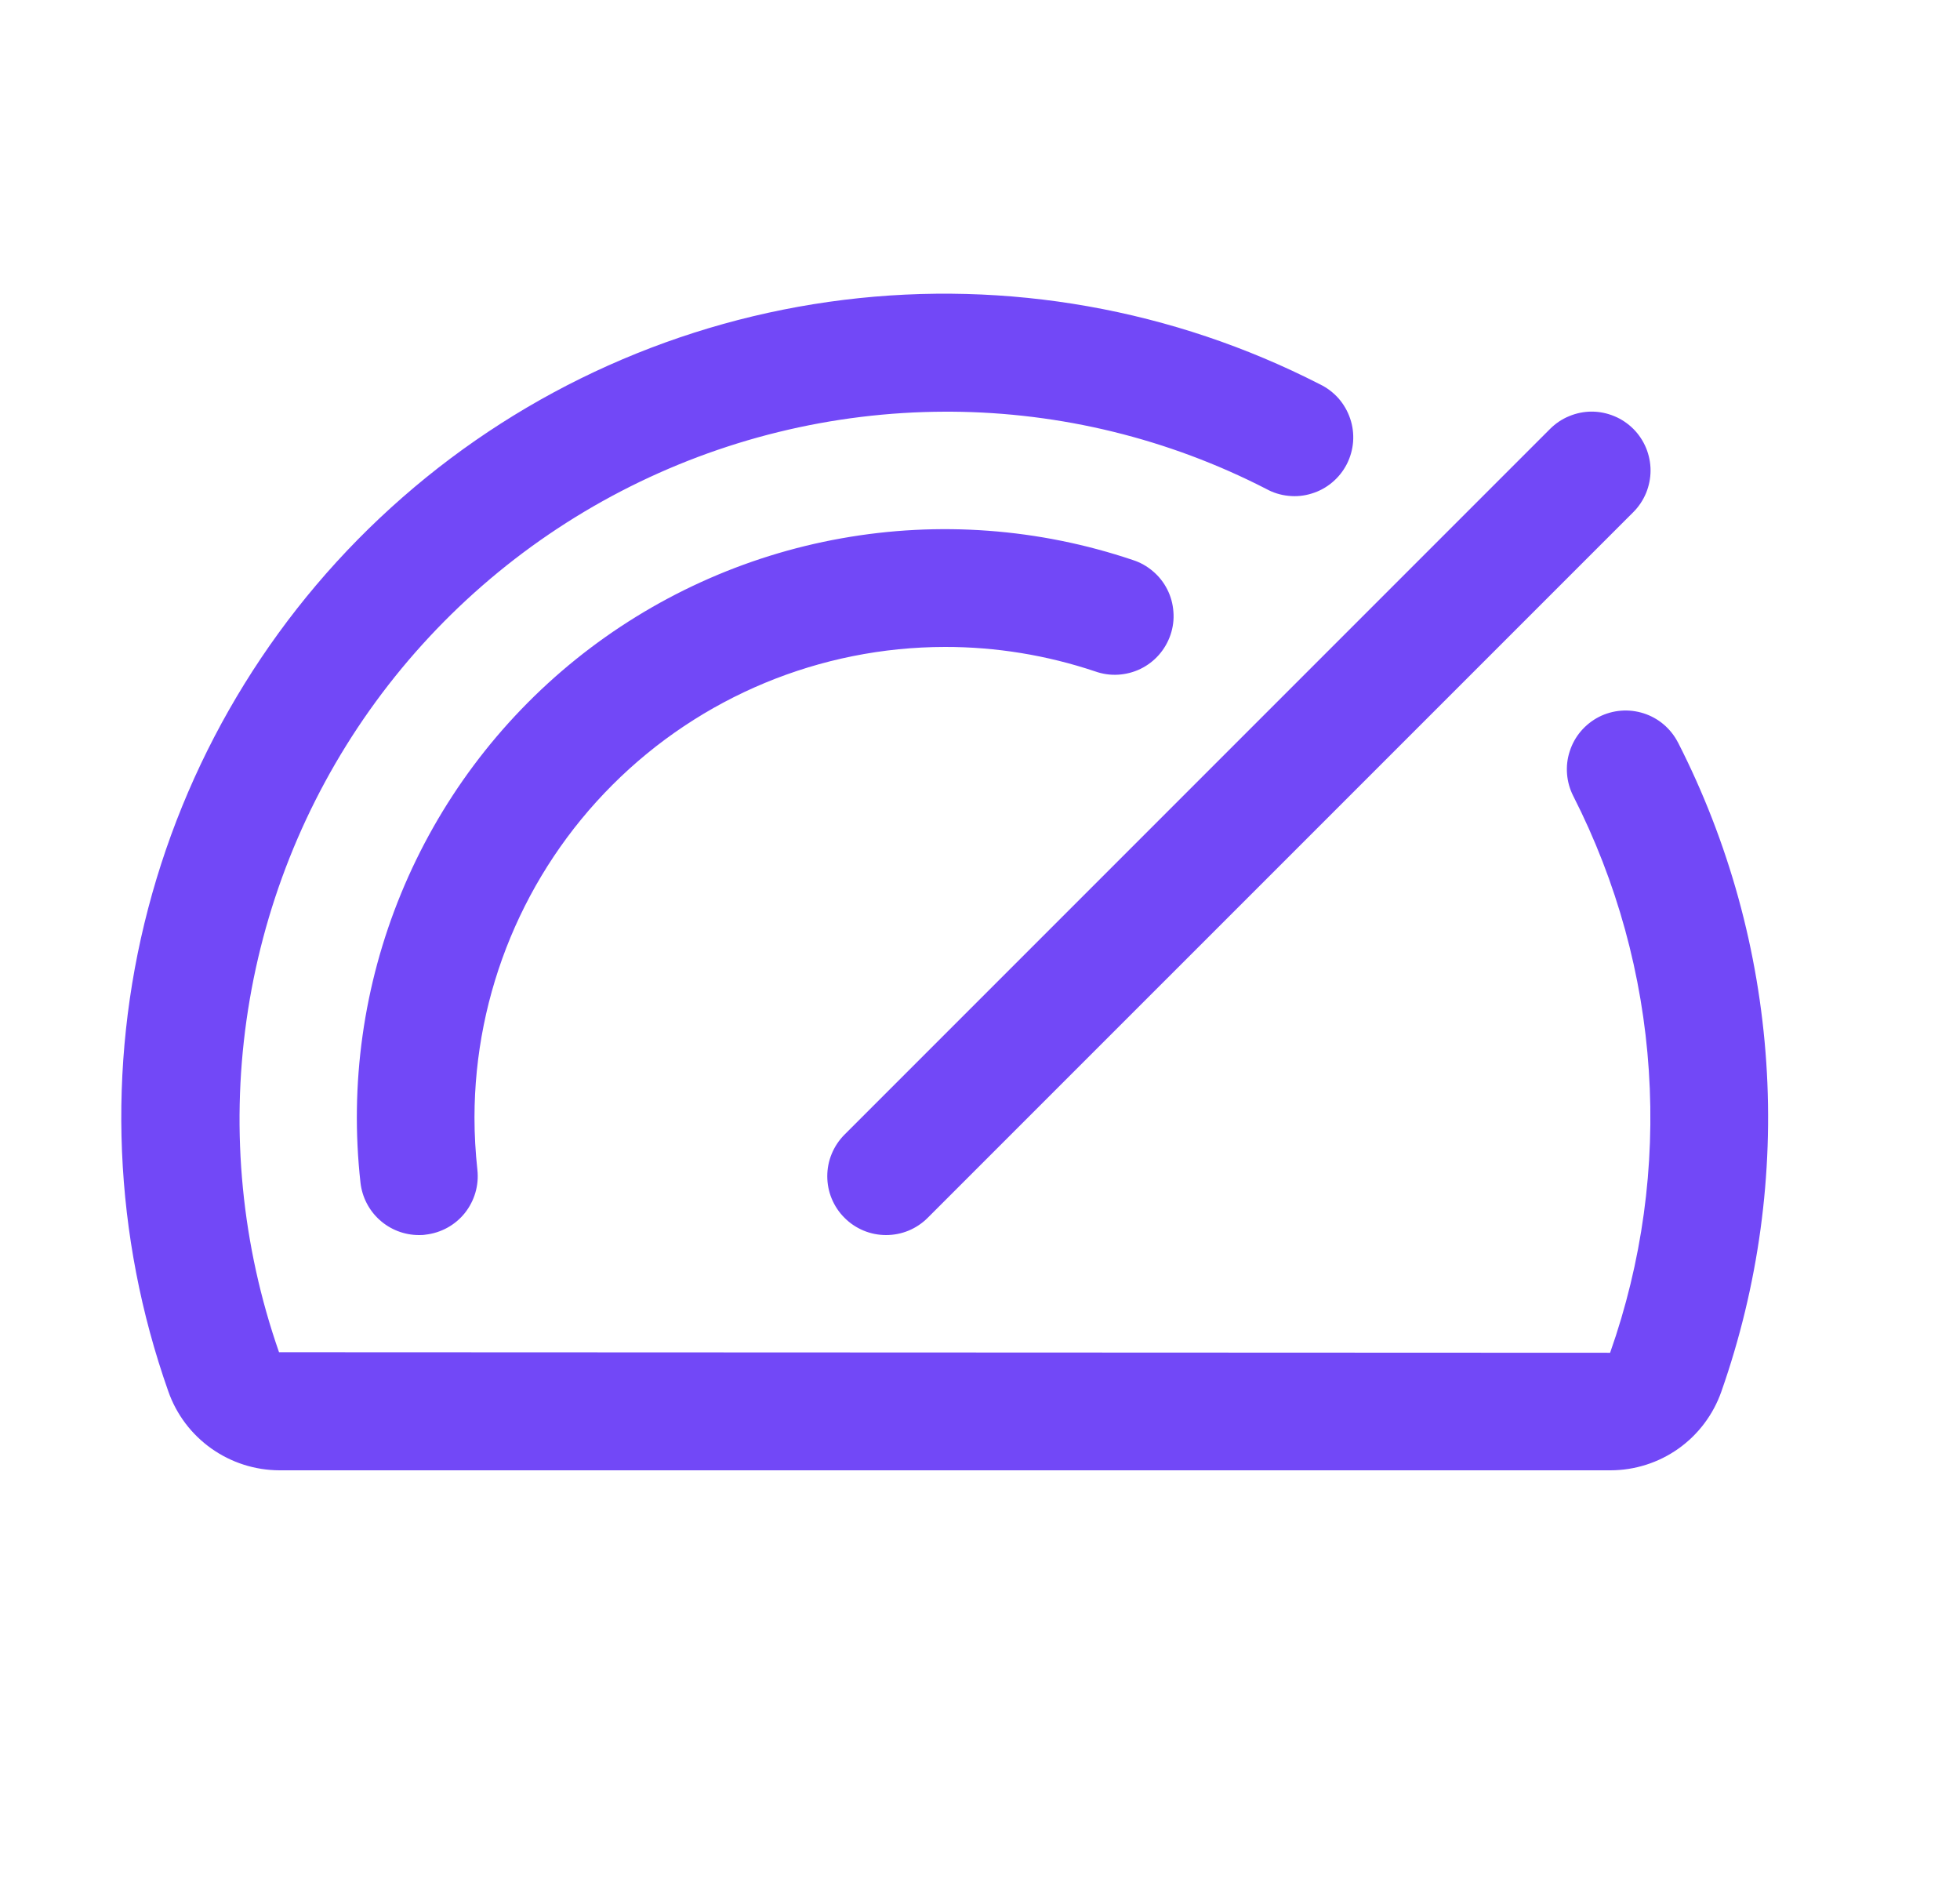
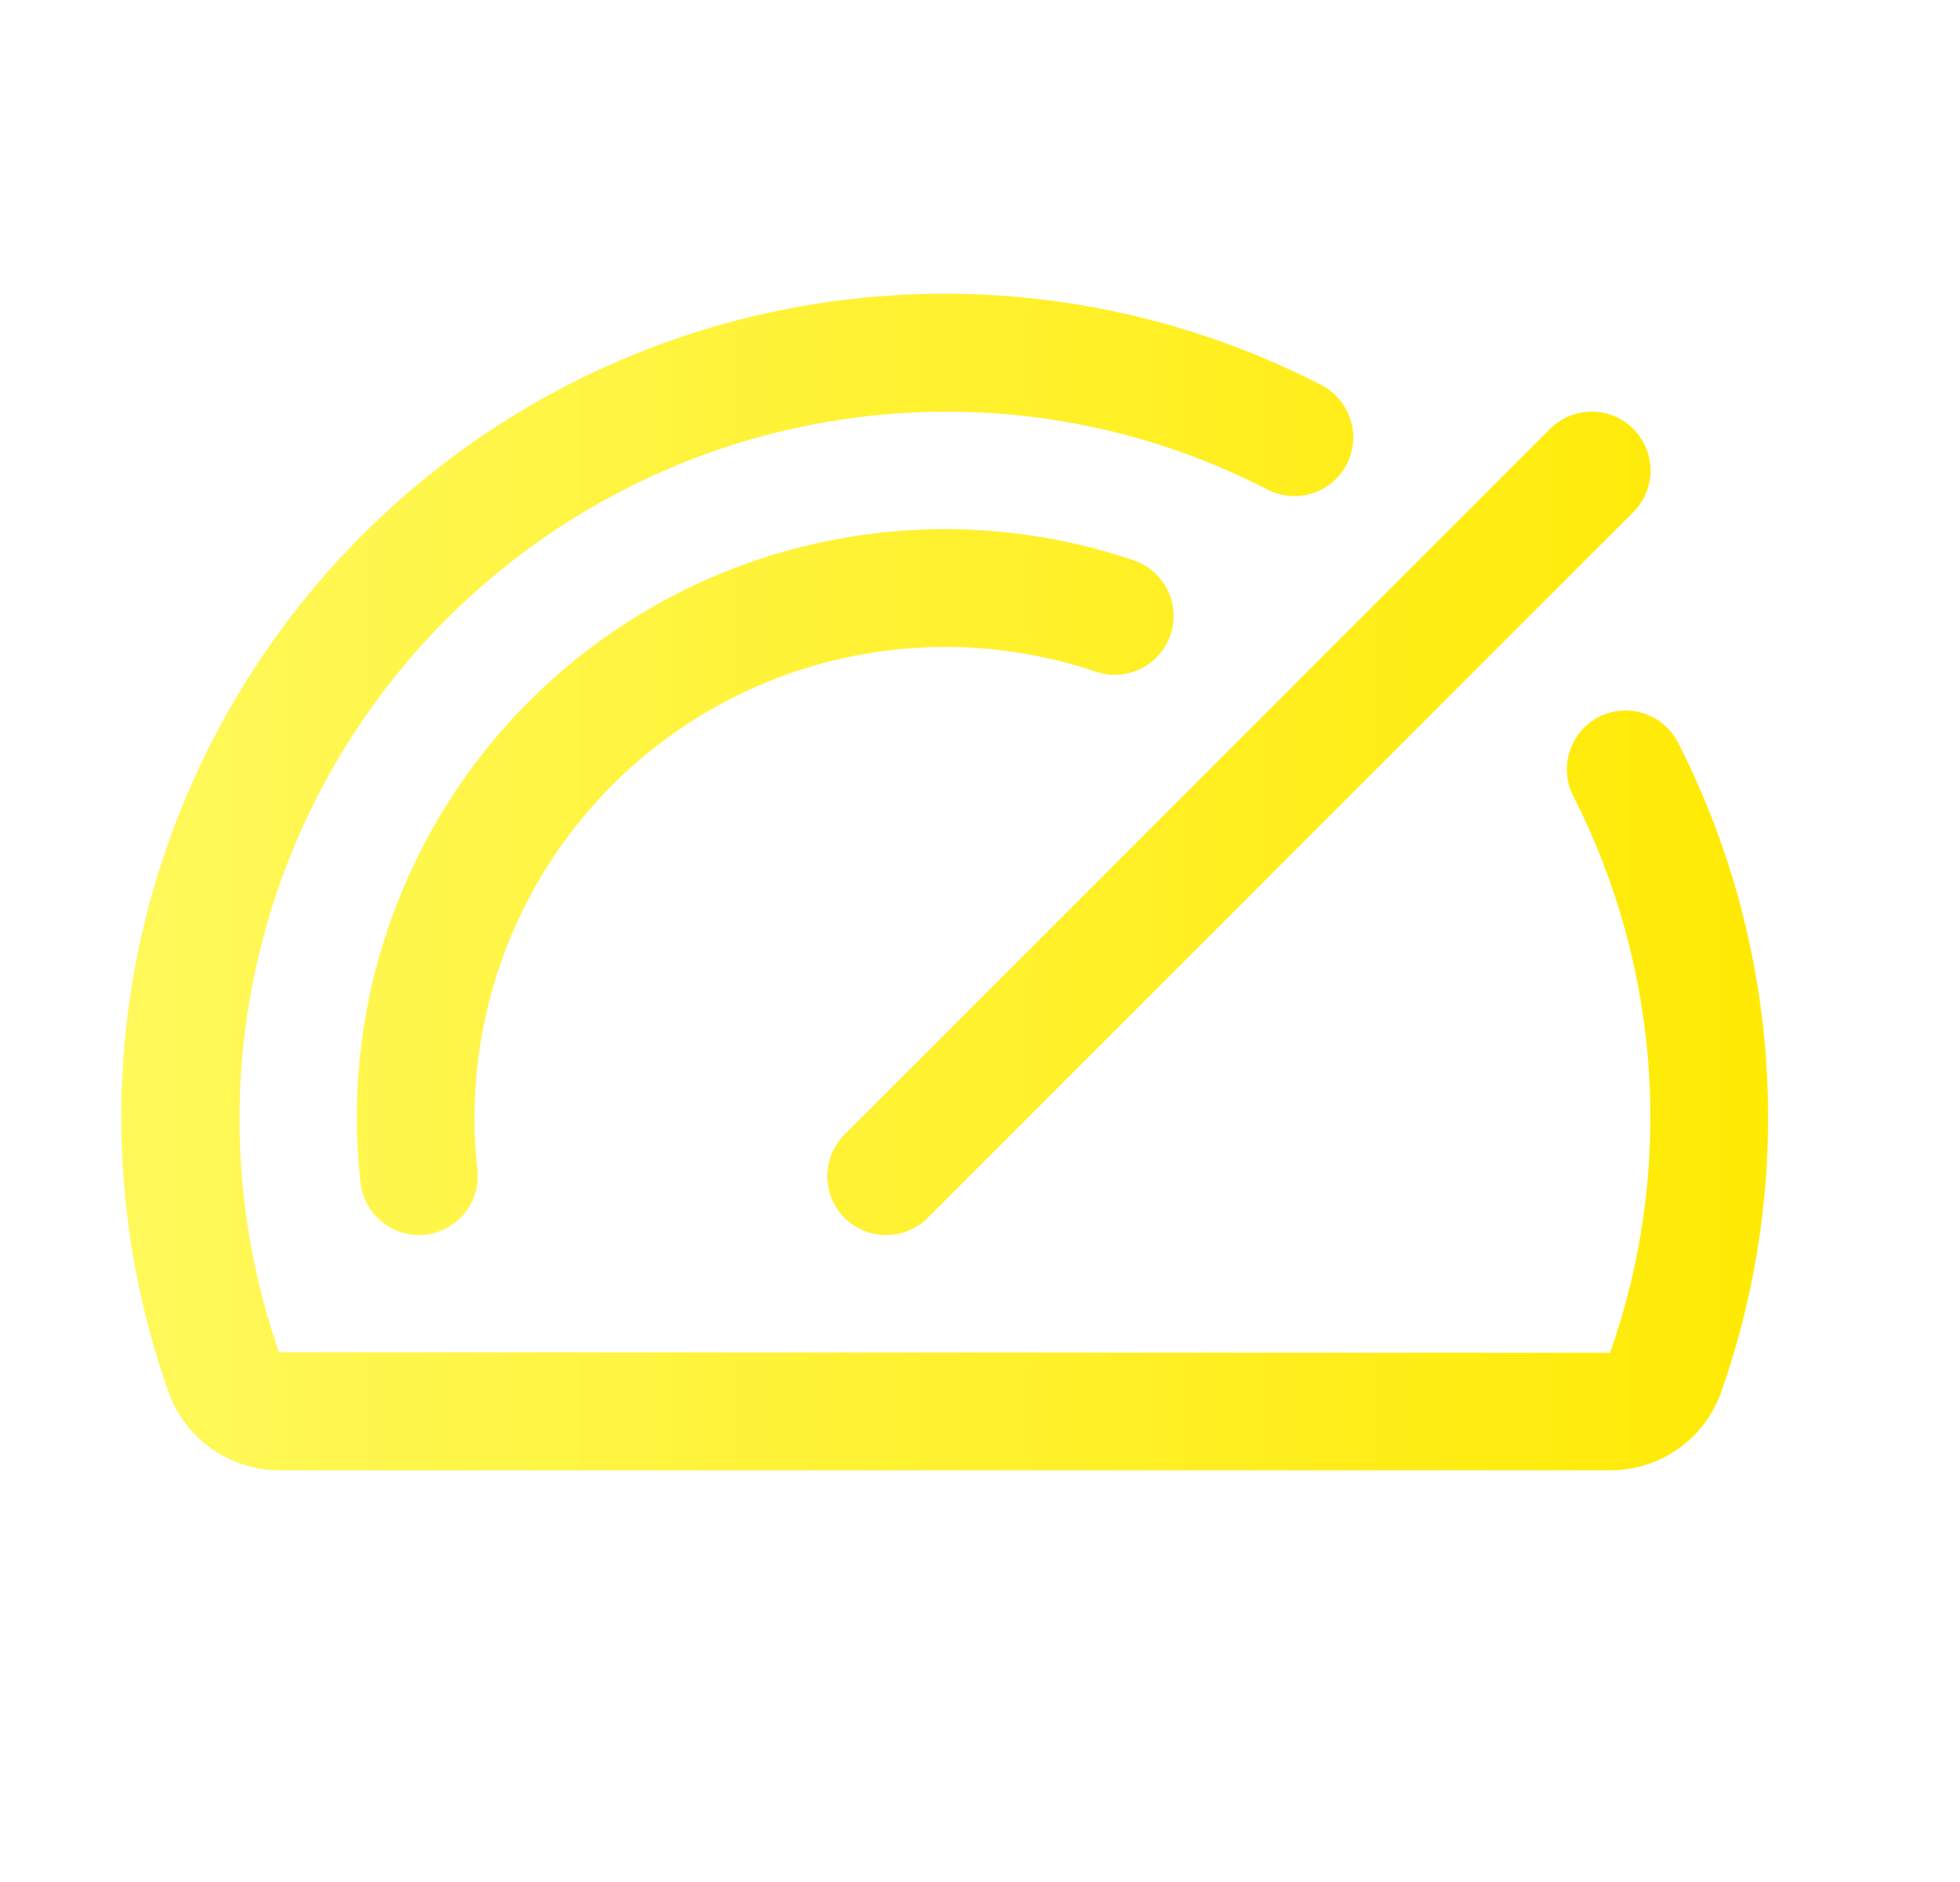
<svg xmlns="http://www.w3.org/2000/svg" width="25" height="24" viewBox="0 0 25 24" fill="none">
-   <path d="M10.772 14.469L19.772 5.469C19.841 5.4 19.924 5.344 20.015 5.307C20.106 5.269 20.204 5.249 20.302 5.249C20.401 5.249 20.498 5.269 20.59 5.307C20.681 5.344 20.763 5.4 20.833 5.469C20.903 5.539 20.958 5.622 20.996 5.713C21.033 5.804 21.053 5.901 21.053 6C21.053 6.098 21.033 6.196 20.996 6.287C20.958 6.378 20.903 6.461 20.833 6.531L11.833 15.53C11.763 15.6 11.681 15.655 11.59 15.693C11.498 15.731 11.401 15.75 11.302 15.75C11.204 15.75 11.106 15.731 11.015 15.693C10.924 15.655 10.841 15.6 10.772 15.53C10.702 15.461 10.647 15.378 10.609 15.287C10.571 15.196 10.552 15.098 10.552 15C10.552 14.901 10.571 14.804 10.609 14.713C10.647 14.622 10.702 14.539 10.772 14.469ZM12.052 8.25C12.704 8.249 13.351 8.355 13.969 8.562C14.062 8.595 14.162 8.61 14.261 8.604C14.361 8.598 14.458 8.573 14.547 8.53C14.637 8.486 14.717 8.425 14.782 8.351C14.848 8.276 14.898 8.189 14.93 8.095C14.962 8 14.975 7.901 14.967 7.802C14.96 7.702 14.934 7.606 14.889 7.517C14.844 7.428 14.782 7.349 14.706 7.285C14.63 7.22 14.543 7.171 14.448 7.141C13.252 6.738 11.975 6.643 10.733 6.865C9.492 7.086 8.326 7.618 7.344 8.409C6.362 9.201 5.596 10.227 5.116 11.394C4.636 12.56 4.458 13.829 4.598 15.082C4.619 15.266 4.706 15.435 4.843 15.558C4.98 15.681 5.158 15.75 5.343 15.75C5.37 15.75 5.398 15.75 5.426 15.745C5.624 15.723 5.805 15.624 5.929 15.469C6.053 15.313 6.111 15.115 6.089 14.917C6.065 14.696 6.052 14.473 6.052 14.25C6.054 12.659 6.687 11.134 7.812 10.009C8.937 8.884 10.462 8.252 12.052 8.25ZM21.403 9.469C21.358 9.381 21.296 9.303 21.221 9.239C21.146 9.175 21.059 9.127 20.966 9.097C20.872 9.067 20.773 9.055 20.675 9.063C20.577 9.071 20.481 9.098 20.393 9.143C20.306 9.188 20.228 9.25 20.164 9.325C20.1 9.4 20.052 9.487 20.022 9.581C19.991 9.675 19.98 9.773 19.988 9.872C19.996 9.97 20.023 10.065 20.068 10.153C20.623 11.243 20.951 12.434 21.031 13.654C21.112 14.874 20.944 16.098 20.537 17.251L3.559 17.244C3.085 15.886 2.943 14.435 3.144 13.011C3.345 11.587 3.883 10.232 4.714 9.058C5.546 7.884 6.645 6.927 7.922 6.264C9.198 5.602 10.614 5.254 12.052 5.25H12.135C13.532 5.259 14.907 5.596 16.149 6.234C16.237 6.283 16.334 6.313 16.434 6.323C16.534 6.334 16.634 6.324 16.73 6.294C16.826 6.265 16.915 6.217 16.992 6.152C17.069 6.088 17.132 6.009 17.178 5.92C17.224 5.83 17.251 5.733 17.259 5.633C17.266 5.533 17.254 5.432 17.221 5.337C17.189 5.242 17.138 5.154 17.072 5.079C17.005 5.004 16.924 4.943 16.834 4.9C14.963 3.942 12.848 3.567 10.763 3.824C8.677 4.081 6.717 4.958 5.135 6.342C3.553 7.725 2.423 9.551 1.89 11.584C1.357 13.617 1.447 15.763 2.147 17.744C2.25 18.038 2.442 18.292 2.696 18.472C2.95 18.652 3.253 18.749 3.564 18.75H20.54C20.851 18.75 21.154 18.654 21.408 18.474C21.662 18.294 21.853 18.039 21.956 17.746C22.429 16.4 22.624 14.973 22.529 13.55C22.434 12.127 22.051 10.738 21.403 9.468V9.469Z" fill="#7248F7" />
+   <path d="M10.772 14.469L19.772 5.469C19.841 5.4 19.924 5.344 20.015 5.307C20.106 5.269 20.204 5.249 20.302 5.249C20.401 5.249 20.498 5.269 20.59 5.307C20.681 5.344 20.763 5.4 20.833 5.469C20.903 5.539 20.958 5.622 20.996 5.713C21.033 5.804 21.053 5.901 21.053 6C21.053 6.098 21.033 6.196 20.996 6.287C20.958 6.378 20.903 6.461 20.833 6.531L11.833 15.53C11.763 15.6 11.681 15.655 11.59 15.693C11.498 15.731 11.401 15.75 11.302 15.75C11.204 15.75 11.106 15.731 11.015 15.693C10.924 15.655 10.841 15.6 10.772 15.53C10.702 15.461 10.647 15.378 10.609 15.287C10.571 15.196 10.552 15.098 10.552 15C10.552 14.901 10.571 14.804 10.609 14.713C10.647 14.622 10.702 14.539 10.772 14.469ZM12.052 8.25C12.704 8.249 13.351 8.355 13.969 8.562C14.062 8.595 14.162 8.61 14.261 8.604C14.361 8.598 14.458 8.573 14.547 8.53C14.637 8.486 14.717 8.425 14.782 8.351C14.848 8.276 14.898 8.189 14.93 8.095C14.962 8 14.975 7.901 14.967 7.802C14.96 7.702 14.934 7.606 14.889 7.517C14.844 7.428 14.782 7.349 14.706 7.285C14.63 7.22 14.543 7.171 14.448 7.141C13.252 6.738 11.975 6.643 10.733 6.865C9.492 7.086 8.326 7.618 7.344 8.409C6.362 9.201 5.596 10.227 5.116 11.394C4.636 12.56 4.458 13.829 4.598 15.082C4.619 15.266 4.706 15.435 4.843 15.558C4.98 15.681 5.158 15.75 5.343 15.75C5.37 15.75 5.398 15.75 5.426 15.745C5.624 15.723 5.805 15.624 5.929 15.469C6.053 15.313 6.111 15.115 6.089 14.917C6.065 14.696 6.052 14.473 6.052 14.25C6.054 12.659 6.687 11.134 7.812 10.009C8.937 8.884 10.462 8.252 12.052 8.25ZM21.403 9.469C21.358 9.381 21.296 9.303 21.221 9.239C21.146 9.175 21.059 9.127 20.966 9.097C20.872 9.067 20.773 9.055 20.675 9.063C20.577 9.071 20.481 9.098 20.393 9.143C20.306 9.188 20.228 9.25 20.164 9.325C20.1 9.4 20.052 9.487 20.022 9.581C19.991 9.675 19.98 9.773 19.988 9.872C19.996 9.97 20.023 10.065 20.068 10.153C20.623 11.243 20.951 12.434 21.031 13.654C21.112 14.874 20.944 16.098 20.537 17.251L3.559 17.244C3.085 15.886 2.943 14.435 3.144 13.011C3.345 11.587 3.883 10.232 4.714 9.058C5.546 7.884 6.645 6.927 7.922 6.264C9.198 5.602 10.614 5.254 12.052 5.25H12.135C13.532 5.259 14.907 5.596 16.149 6.234C16.237 6.283 16.334 6.313 16.434 6.323C16.534 6.334 16.634 6.324 16.73 6.294C16.826 6.265 16.915 6.217 16.992 6.152C17.069 6.088 17.132 6.009 17.178 5.92C17.224 5.83 17.251 5.733 17.259 5.633C17.266 5.533 17.254 5.432 17.221 5.337C17.189 5.242 17.138 5.154 17.072 5.079C17.005 5.004 16.924 4.943 16.834 4.9C14.963 3.942 12.848 3.567 10.763 3.824C8.677 4.081 6.717 4.958 5.135 6.342C3.553 7.725 2.423 9.551 1.89 11.584C1.357 13.617 1.447 15.763 2.147 17.744C2.25 18.038 2.442 18.292 2.696 18.472C2.95 18.652 3.253 18.749 3.564 18.75H20.54C20.851 18.75 21.154 18.654 21.408 18.474C21.662 18.294 21.853 18.039 21.956 17.746C22.429 16.4 22.624 14.973 22.529 13.55C22.434 12.127 22.051 10.738 21.403 9.468V9.469Z" fill="url(#paint0_linear_2712_31413)" />
+   <defs>
+     <linearGradient id="paint0_linear_2712_31413" x1="-0.554" y1="11.248" x2="22.595" y2="11.248" gradientUnits="userSpaceOnUse">
+       <stop stop-color="#FFFA63" />
+       <stop offset="1" stop-color="#FFEA04" />
+     </linearGradient>
+   </defs>
</svg>
